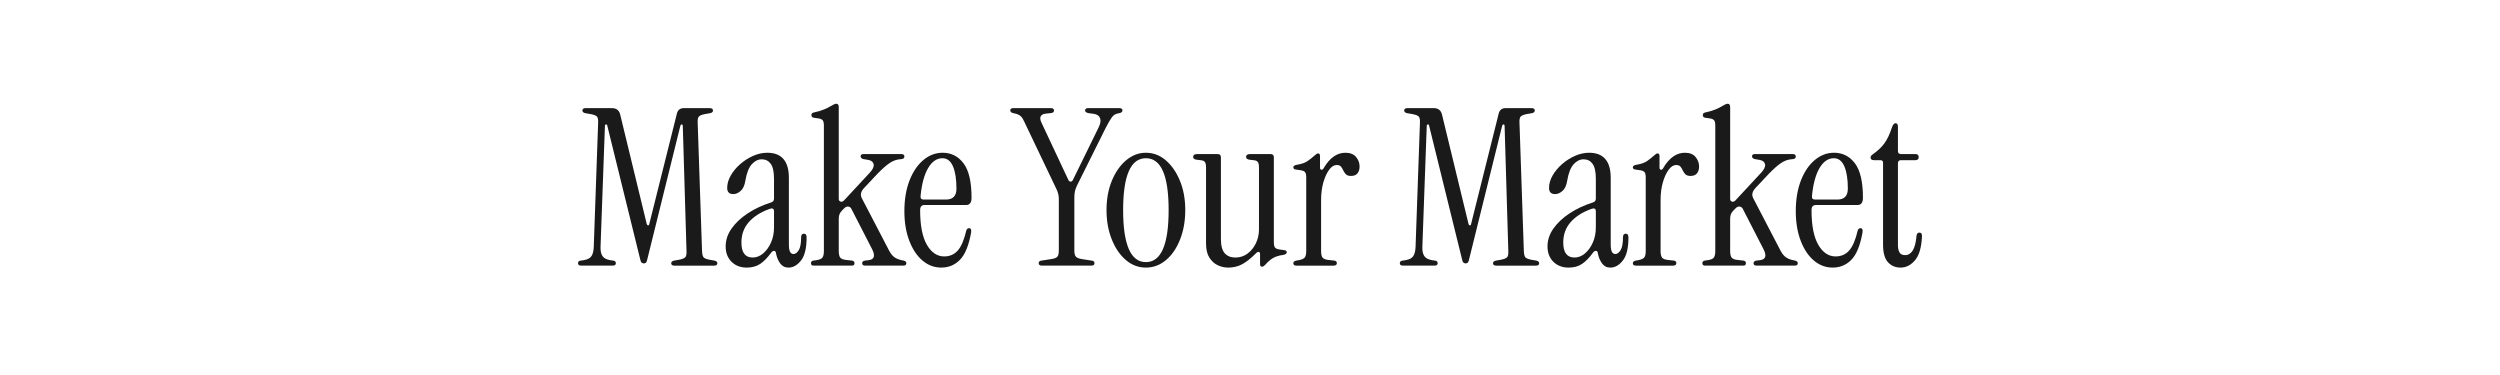
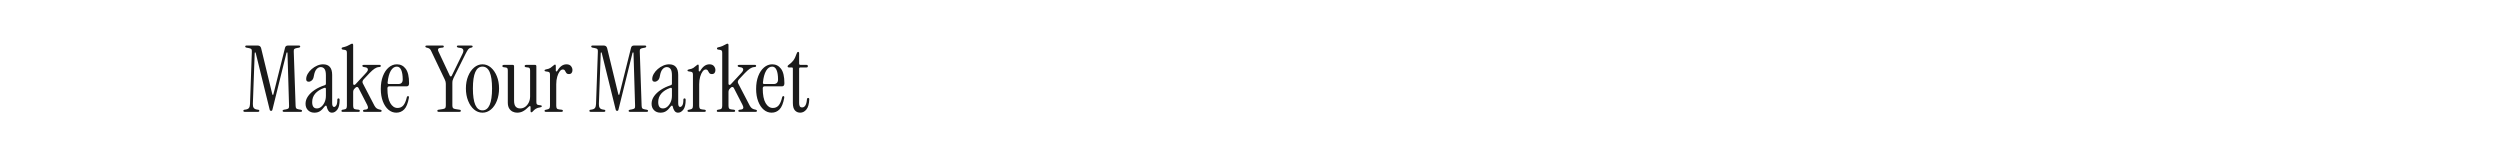
- <svg xmlns="http://www.w3.org/2000/svg" id="Layer_1" version="1.1" viewBox="0 0 320 48">
+ <svg xmlns="http://www.w3.org/2000/svg" id="Layer_1" version="1.1" width="760" height="48" viewBox="0 0 760 48">
  <g isolation="isolate">
    <path d="M82.414,33.72c-.075,0-.159-.027-.252-.084-.093-.056-.159-.177-.196-.363l-4.228-17.164c-.019-.131-.075-.191-.168-.183-.094.01-.14.08-.14.21l-.56,15.456c-.019.523.065.92.252,1.19s.513.443.98.518l.364.057c.242.019.364.13.364.336s-.14.308-.42.308h-4.004c-.28,0-.42-.103-.42-.308s.121-.317.364-.336l.364-.057c.485-.074.816-.247.994-.518s.275-.667.294-1.19l.56-15.903c.019-.393-.038-.653-.168-.784-.131-.131-.411-.233-.84-.309l-.644-.111c-.243-.057-.364-.168-.364-.336,0-.206.14-.309.42-.309h3.36c.579,0,.933.28,1.064.84l3.388,13.973c.037.131.098.195.182.195s.135-.064.154-.195l3.528-14.112c.112-.467.411-.7.896-.7h3.304c.28,0,.42.103.42.309,0,.168-.122.279-.364.336l-.644.111c-.392.075-.654.178-.784.309-.131.131-.187.392-.168.784l.56,16.464c.018.392.084.653.196.783.112.131.364.234.756.309l.644.112c.243.056.364.168.364.336,0,.205-.14.308-.42.308h-5.068c-.28,0-.42-.103-.42-.308,0-.168.122-.28.364-.336l.644-.112c.392-.074.653-.178.784-.309.13-.13.187-.392.168-.783l-.476-16.017c0-.13-.042-.2-.126-.21-.084-.009-.145.042-.182.154l-4.256,17.192c-.038.187-.098.308-.182.363-.084.057-.164.084-.238.084Z" fill="#1a1a1a" />
    <path d="M95.573,34.252c-.784,0-1.428-.248-1.932-.742-.504-.494-.756-1.152-.756-1.974,0-.803.252-1.563.756-2.282.504-.719,1.194-1.367,2.072-1.946.877-.578,1.876-1.045,2.996-1.399.242-.074.364-.233.364-.477v-2.548c0-.896-.14-1.535-.42-1.918-.28-.382-.663-.574-1.148-.574-.467,0-.892.21-1.274.631-.383.42-.658,1.124-.826,2.113-.094.598-.294,1.032-.602,1.303-.308.271-.621.405-.938.405-.522,0-.784-.261-.784-.784,0-.541.154-1.077.462-1.609s.714-1.018,1.218-1.456,1.055-.788,1.652-1.05c.597-.262,1.194-.393,1.792-.393,1.848,0,2.772,1.074,2.772,3.221v8.567c0,.784.196,1.176.588,1.176.242,0,.466-.163.672-.489.205-.327.308-.883.308-1.666,0-.299.121-.448.364-.448.224,0,.336.159.336.476,0,1.363-.238,2.348-.714,2.954-.476.607-1.013.91-1.61.91-.448,0-.803-.182-1.064-.546-.262-.364-.439-.798-.532-1.302-.019-.187-.098-.285-.238-.294-.14-.01-.276.079-.406.266-.448.616-.905,1.083-1.372,1.4-.467.316-1.046.476-1.736.476ZM96.33,32.964c.485,0,.933-.172,1.344-.518s.747-.808,1.008-1.387c.261-.578.392-1.231.392-1.96v-2.044c0-.354-.196-.457-.588-.308-1.139.411-2.021.976-2.646,1.694-.625.719-.938,1.582-.938,2.59,0,1.288.476,1.932,1.428,1.932Z" fill="#1a1a1a" />
    <path d="M104.141,34c-.224,0-.336-.103-.336-.308,0-.187.103-.299.308-.336l.392-.057c.392-.056.648-.168.77-.336.121-.168.182-.448.182-.84v-16.044c0-.336-.051-.564-.154-.687-.103-.121-.285-.2-.546-.237l-.588-.084c-.206-.037-.308-.149-.308-.336s.103-.299.308-.336c.522-.112.961-.243,1.316-.393.354-.149.653-.298.896-.448.298-.186.522-.279.672-.279.205,0,.308.149.308.447v11.732c0,.187.079.304.238.35.159.047.312-.014.462-.182l3.276-3.528c.392-.429.555-.788.49-1.077-.065-.29-.285-.472-.658-.547l-.644-.111c-.243-.057-.364-.178-.364-.364s.13-.28.392-.28h4.816c.261,0,.392.104.392.309s-.122.317-.364.336l-.252.027c-.429.038-.858.201-1.288.49-.43.29-.943.742-1.54,1.358l-1.736,1.848c-.392.43-.485.85-.28,1.26l3.528,6.776c.206.374.429.644.672.812.242.168.541.29.896.364l.28.057c.224.056.336.168.336.336,0,.205-.131.308-.392.308h-4.872c-.261,0-.392-.103-.392-.308,0-.187.121-.299.364-.336l.476-.057c.709-.093.858-.55.448-1.372l-2.66-5.18c-.094-.187-.229-.289-.406-.308s-.341.046-.49.195l-.308.309c-.168.168-.28.336-.336.504s-.084.354-.084.56v4.116c0,.392.06.672.182.84.121.168.378.271.77.309l.756.084c.205.037.308.149.308.336,0,.205-.112.308-.336.308h-4.9Z" fill="#1a1a1a" />
    <path d="M120.493,34.252c-.896,0-1.699-.298-2.408-.896s-1.274-1.442-1.694-2.534-.63-2.356-.63-3.794c0-1.475.214-2.772.644-3.893.429-1.12,1.017-1.997,1.764-2.632s1.578-.952,2.492-.952c1.101,0,1.992.453,2.674,1.358s1.022,2.375,1.022,4.41c0,.615-.234.924-.7.924h-5.32c-.374,0-.56.215-.56.644,0,1.979.289,3.463.868,4.452.579.99,1.316,1.484,2.212,1.484.709,0,1.288-.252,1.736-.756.448-.504.812-1.354,1.092-2.549.056-.205.177-.308.364-.308.224,0,.308.187.252.561-.299,1.661-.775,2.823-1.428,3.485-.653.663-1.447.994-2.38.994ZM118.253,25.544h2.828c.896,0,1.344-.467,1.344-1.4,0-1.213-.15-2.165-.448-2.855-.299-.69-.747-1.036-1.344-1.036-.728,0-1.34.42-1.834,1.26-.495.84-.817,2.035-.966,3.584-.038.299.103.448.42.448Z" fill="#1a1a1a" />
    <path d="M133.373,34c-.28,0-.42-.103-.42-.308s.121-.317.364-.336l1.26-.196c.374-.057.625-.154.756-.294.13-.141.196-.406.196-.798v-6.608c0-.41-.094-.812-.28-1.204l-4.116-8.624c-.131-.317-.28-.56-.448-.728s-.411-.289-.728-.364l-.252-.056c-.261-.057-.392-.178-.392-.364s.14-.28.42-.28h4.788c.261,0,.392.103.392.309s-.159.317-.476.336l-.532.056c-.317.019-.542.122-.672.308-.131.188-.103.477.084.868l3.444,7.336c.075.131.168.196.28.196s.205-.065.28-.196l3.304-6.748c.242-.485.303-.882.182-1.189-.122-.309-.397-.49-.826-.546l-.616-.084c-.317-.057-.476-.168-.476-.336,0-.206.13-.309.392-.309h3.976c.28,0,.42.094.42.28s-.131.308-.392.364l-.28.056c-.262.056-.49.215-.686.476-.196.262-.453.7-.77,1.316l-3.668,7.364c-.131.262-.224.509-.28.742-.056.233-.084.499-.084.798v6.832c0,.392.07.657.21.798.14.14.387.237.742.294l1.26.196c.242.019.364.13.364.336s-.14.308-.42.308h-6.3Z" fill="#1a1a1a" />
    <path d="M146.673,34.252c-.952,0-1.806-.322-2.562-.966-.756-.645-1.358-1.526-1.806-2.646-.448-1.12-.672-2.37-.672-3.752s.224-2.622.672-3.724c.448-1.102,1.055-1.979,1.82-2.632.765-.653,1.614-.98,2.548-.98.952,0,1.806.327,2.562.98s1.358,1.53,1.806,2.632c.448,1.102.672,2.343.672,3.724s-.22,2.632-.658,3.752c-.439,1.12-1.041,2.002-1.806,2.646-.766.644-1.624.966-2.576.966ZM146.673,33.552c1.941,0,2.912-2.221,2.912-6.664s-.971-6.636-2.912-6.636-2.912,2.212-2.912,6.636.97,6.664,2.912,6.664Z" fill="#1a1a1a" />
    <path d="M157.201,34.252c-.467,0-.915-.103-1.344-.308-.43-.205-.784-.532-1.064-.98-.28-.448-.42-1.045-.42-1.792v-9.744c0-.336-.052-.569-.154-.7-.103-.13-.285-.205-.546-.224l-.476-.056c-.318-.037-.476-.158-.476-.364,0-.242.177-.364.532-.364h2.604c.28,0,.42.141.42.42v10.444c0,.858.164,1.47.49,1.834.326.364.779.546,1.358.546s1.092-.163,1.54-.49c.448-.326.807-.765,1.078-1.315.27-.551.406-1.152.406-1.807v-7.924c0-.336-.052-.569-.154-.7-.103-.13-.285-.205-.546-.224l-.476-.056c-.318-.037-.476-.158-.476-.364,0-.242.177-.364.532-.364h2.604c.279,0,.42.141.42.42v10.864c0,.336.051.564.153.687.103.121.285.2.546.237l.589.084c.242.02.363.112.363.28s-.149.28-.447.336c-.579.075-1.041.224-1.387.448-.346.224-.648.495-.91.812-.168.168-.308.252-.42.252-.168,0-.252-.111-.252-.336v-1.288c0-.148-.052-.237-.153-.266-.104-.028-.21.014-.322.126-.691.69-1.302,1.176-1.834,1.456-.532.28-1.125.42-1.778.42Z" fill="#1a1a1a" />
    <path d="M169.437,21.512c.765-1.306,1.688-1.96,2.771-1.96.616,0,1.073.183,1.372.546.299.364.448.771.448,1.219,0,.354-.089.644-.266.867-.178.225-.453.336-.826.336-.299,0-.519-.069-.658-.21-.14-.14-.252-.303-.336-.489s-.182-.351-.294-.49-.299-.21-.561-.21c-.336,0-.653.201-.951.602-.299.402-.547.938-.742,1.61-.196.672-.294,1.438-.294,2.296v6.496c0,.392.06.672.182.84.121.168.378.271.771.309l.756.084c.205.037.308.14.308.308,0,.224-.14.336-.42.336h-4.732c-.279,0-.42-.103-.42-.308,0-.168.121-.28.364-.336l.336-.057c.393-.074.648-.191.771-.35.121-.158.182-.435.182-.826v-9.408c0-.336-.052-.564-.154-.686s-.284-.2-.546-.238l-.588-.084c-.243-.019-.364-.121-.364-.308,0-.149.149-.252.448-.309.578-.093,1.022-.242,1.33-.448.308-.205.63-.457.966-.756.168-.168.309-.252.42-.252.168,0,.252.112.252.336v1.513c0,.131.057.21.168.237.112.028.215-.042.309-.21Z" fill="#1a1a1a" />
    <path d="M187.607,33.72c-.074,0-.158-.027-.252-.084-.093-.056-.158-.177-.195-.363l-4.229-17.164c-.019-.131-.074-.191-.168-.183-.094.01-.14.08-.14.21l-.561,15.456c-.019.523.065.92.252,1.19s.514.443.98.518l.364.057c.242.019.363.13.363.336s-.14.308-.42.308h-4.004c-.279,0-.42-.103-.42-.308s.121-.317.364-.336l.364-.057c.484-.074.816-.247.993-.518.178-.271.275-.667.295-1.19l.56-15.903c.019-.393-.038-.653-.168-.784-.131-.131-.411-.233-.84-.309l-.645-.111c-.242-.057-.363-.168-.363-.336,0-.206.14-.309.42-.309h3.359c.579,0,.934.28,1.064.84l3.388,13.973c.037.131.099.195.183.195s.135-.064.153-.195l3.528-14.112c.112-.467.41-.7.896-.7h3.305c.279,0,.42.103.42.309,0,.168-.122.279-.364.336l-.644.111c-.393.075-.654.178-.784.309-.131.131-.188.392-.168.784l.56,16.464c.019.392.084.653.196.783.112.131.364.234.756.309l.644.112c.243.056.364.168.364.336,0,.205-.14.308-.42.308h-5.067c-.28,0-.421-.103-.421-.308,0-.168.122-.28.364-.336l.645-.112c.392-.074.652-.178.783-.309.131-.13.187-.392.168-.783l-.476-16.017c0-.13-.042-.2-.126-.21-.084-.009-.145.042-.182.154l-4.256,17.192c-.038.187-.099.308-.183.363-.084.057-.163.084-.238.084Z" fill="#1a1a1a" />
    <path d="M200.768,34.252c-.783,0-1.428-.248-1.932-.742s-.756-1.152-.756-1.974c0-.803.252-1.563.756-2.282s1.194-1.367,2.072-1.946c.877-.578,1.876-1.045,2.996-1.399.242-.074.363-.233.363-.477v-2.548c0-.896-.14-1.535-.42-1.918-.279-.382-.662-.574-1.147-.574-.467,0-.892.21-1.274.631-.383.42-.658,1.124-.826,2.113-.094.598-.294,1.032-.602,1.303s-.621.405-.938.405c-.522,0-.783-.261-.783-.784,0-.541.153-1.077.462-1.609.308-.532.714-1.018,1.218-1.456s1.055-.788,1.652-1.05c.597-.262,1.194-.393,1.792-.393,1.848,0,2.771,1.074,2.771,3.221v8.567c0,.784.196,1.176.588,1.176.242,0,.467-.163.672-.489.205-.327.309-.883.309-1.666,0-.299.121-.448.363-.448.225,0,.337.159.337.476,0,1.363-.238,2.348-.715,2.954-.476.607-1.013.91-1.609.91-.448,0-.803-.182-1.064-.546s-.438-.798-.532-1.302c-.019-.187-.098-.285-.237-.294-.141-.01-.276.079-.406.266-.448.616-.905,1.083-1.372,1.4-.467.316-1.046.476-1.736.476ZM201.524,32.964c.484,0,.933-.172,1.344-.518.41-.346.746-.808,1.008-1.387.261-.578.392-1.231.392-1.96v-2.044c0-.354-.195-.457-.588-.308-1.139.411-2.021.976-2.646,1.694-.626.719-.938,1.582-.938,2.59,0,1.288.477,1.932,1.429,1.932Z" fill="#1a1a1a" />
    <path d="M212.892,21.512c.765-1.306,1.688-1.96,2.771-1.96.616,0,1.073.183,1.372.546.299.364.448.771.448,1.219,0,.354-.089.644-.266.867-.178.225-.453.336-.826.336-.299,0-.519-.069-.658-.21-.14-.14-.252-.303-.336-.489s-.182-.351-.294-.49-.299-.21-.561-.21c-.336,0-.653.201-.951.602-.299.402-.547.938-.742,1.61-.196.672-.294,1.438-.294,2.296v6.496c0,.392.06.672.182.84.121.168.378.271.771.309l.756.084c.205.037.308.14.308.308,0,.224-.14.336-.42.336h-4.732c-.279,0-.42-.103-.42-.308,0-.168.121-.28.364-.336l.336-.057c.393-.074.648-.191.771-.35.121-.158.182-.435.182-.826v-9.408c0-.336-.052-.564-.154-.686s-.284-.2-.546-.238l-.588-.084c-.243-.019-.364-.121-.364-.308,0-.149.149-.252.448-.309.578-.093,1.022-.242,1.33-.448.308-.205.63-.457.966-.756.168-.168.309-.252.42-.252.168,0,.252.112.252.336v1.513c0,.131.057.21.168.237.112.028.215-.042.309-.21Z" fill="#1a1a1a" />
    <path d="M218.239,34c-.224,0-.336-.103-.336-.308,0-.187.103-.299.308-.336l.393-.057c.392-.056.648-.168.77-.336s.182-.448.182-.84v-16.044c0-.336-.051-.564-.153-.687-.103-.121-.285-.2-.546-.237l-.588-.084c-.206-.037-.309-.149-.309-.336s.103-.299.309-.336c.521-.112.961-.243,1.315-.393s.653-.298.896-.448c.298-.186.522-.279.672-.279.205,0,.308.149.308.447v11.732c0,.187.079.304.238.35.158.047.312-.014.462-.182l3.276-3.528c.392-.429.555-.788.489-1.077-.065-.29-.284-.472-.657-.547l-.645-.111c-.243-.057-.364-.178-.364-.364s.131-.28.393-.28h4.815c.262,0,.393.104.393.309s-.122.317-.364.336l-.252.027c-.43.038-.858.201-1.288.49-.43.29-.942.742-1.54,1.358l-1.736,1.848c-.392.43-.485.85-.279,1.26l3.527,6.776c.206.374.43.644.673.812.242.168.541.29.896.364l.28.057c.224.056.336.168.336.336,0,.205-.131.308-.393.308h-4.872c-.261,0-.392-.103-.392-.308,0-.187.121-.299.364-.336l.476-.057c.709-.093.858-.55.448-1.372l-2.66-5.18c-.094-.187-.229-.289-.406-.308-.177-.019-.341.046-.489.195l-.309.309c-.168.168-.279.336-.336.504-.056.168-.084.354-.084.56v4.116c0,.392.061.672.183.84.121.168.378.271.77.309l.756.084c.205.037.309.149.309.336,0,.205-.112.308-.337.308h-4.899Z" fill="#1a1a1a" />
    <path d="M234.591,34.252c-.896,0-1.698-.298-2.408-.896-.709-.598-1.273-1.442-1.693-2.534s-.63-2.356-.63-3.794c0-1.475.214-2.772.644-3.893s1.018-1.997,1.764-2.632c.747-.635,1.578-.952,2.492-.952,1.102,0,1.992.453,2.674,1.358s1.022,2.375,1.022,4.41c0,.615-.233.924-.7.924h-5.319c-.374,0-.561.215-.561.644,0,1.979.289,3.463.868,4.452.578.99,1.316,1.484,2.212,1.484.709,0,1.288-.252,1.736-.756.447-.504.812-1.354,1.092-2.549.056-.205.177-.308.364-.308.224,0,.308.187.252.561-.299,1.661-.775,2.823-1.429,3.485-.653.663-1.446.994-2.38.994ZM232.352,25.544h2.827c.896,0,1.345-.467,1.345-1.4,0-1.213-.15-2.165-.448-2.855-.299-.69-.747-1.036-1.344-1.036-.729,0-1.34.42-1.834,1.26-.495.84-.817,2.035-.967,3.584-.037.299.103.448.421.448Z" fill="#1a1a1a" />
    <path d="M243.271,34.252c-.654,0-1.19-.229-1.61-.686-.42-.458-.63-1.209-.63-2.255v-10.472c0-.224-.112-.336-.336-.336h-.812c-.299,0-.448-.112-.448-.336,0-.149.084-.28.253-.392.615-.43,1.11-.892,1.483-1.387.373-.494.7-1.171.98-2.029.13-.393.289-.588.476-.588.205,0,.308.149.308.447v3.108c0,.262.131.392.393.392h1.82c.298,0,.447.131.447.393s-.149.392-.447.392h-1.82c-.262,0-.393.131-.393.393v10.443c0,.411.065.733.196.966.131.234.373.351.729.351.392,0,.714-.196.966-.588.252-.393.415-1.026.49-1.904.037-.262.158-.392.363-.392.225,0,.336.14.336.42-.056,1.438-.35,2.474-.882,3.107-.532.635-1.152.952-1.861.952Z" fill="#1a1a1a" />
  </g>
</svg>
